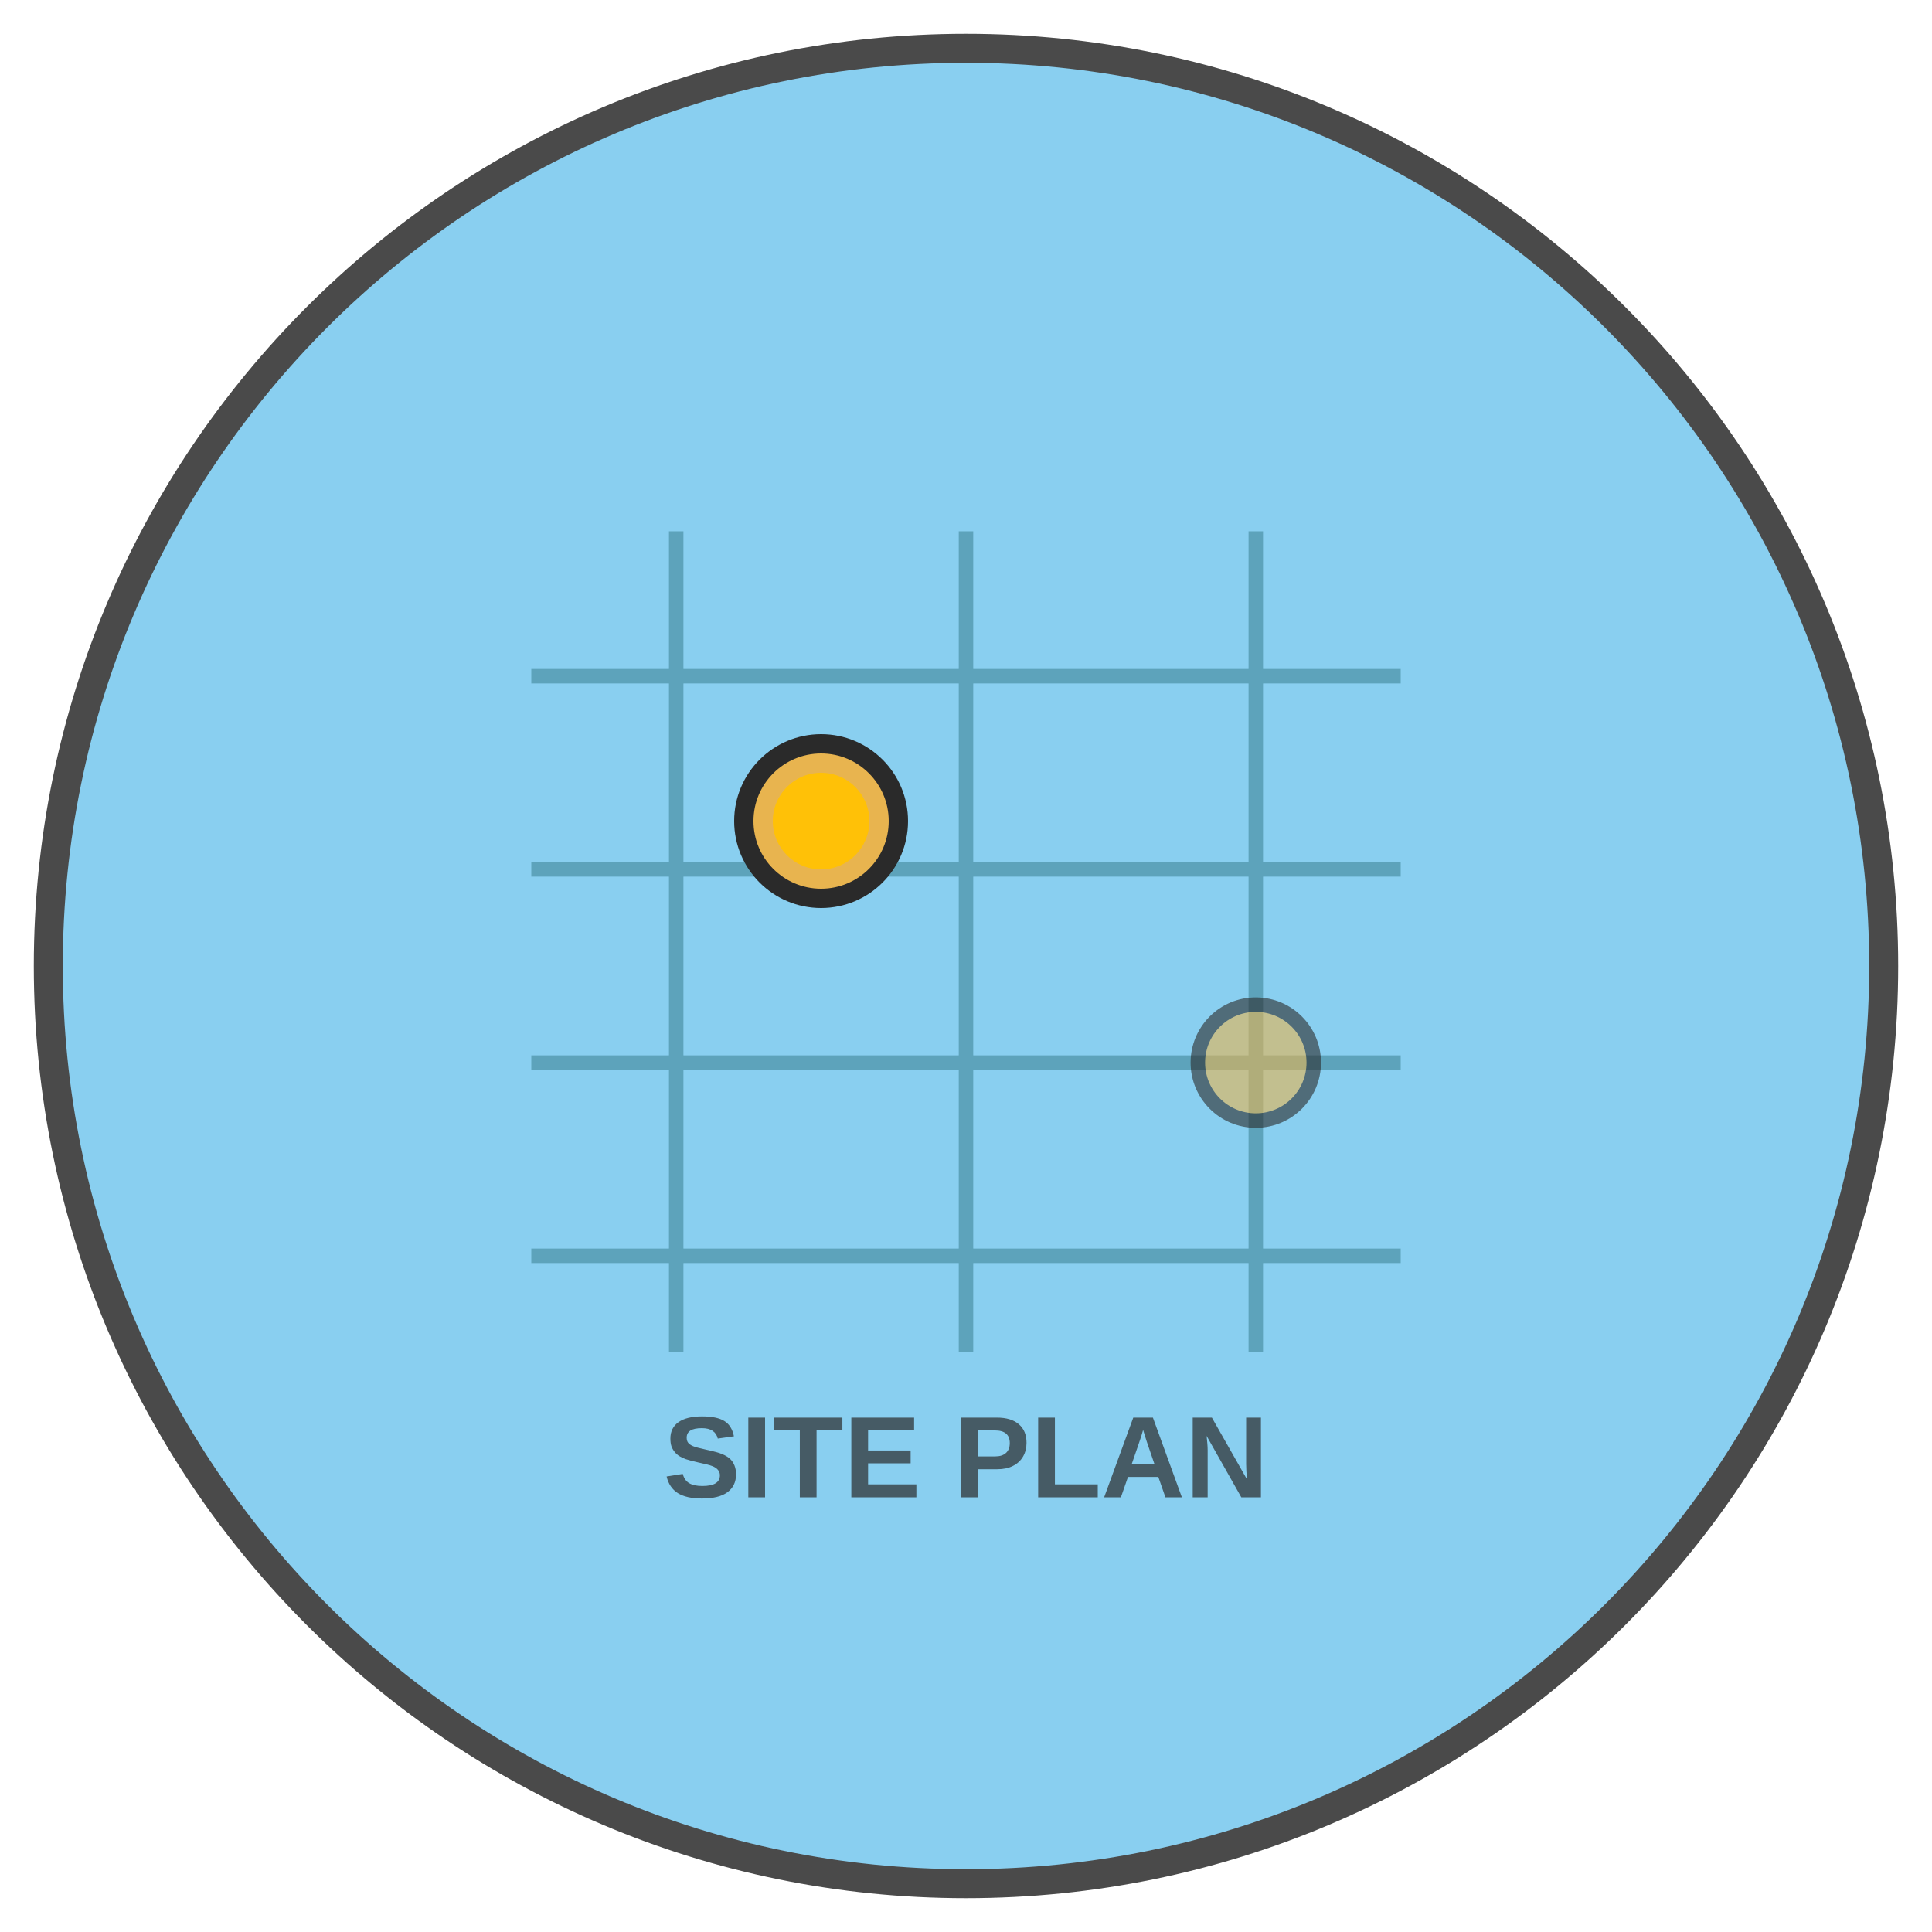
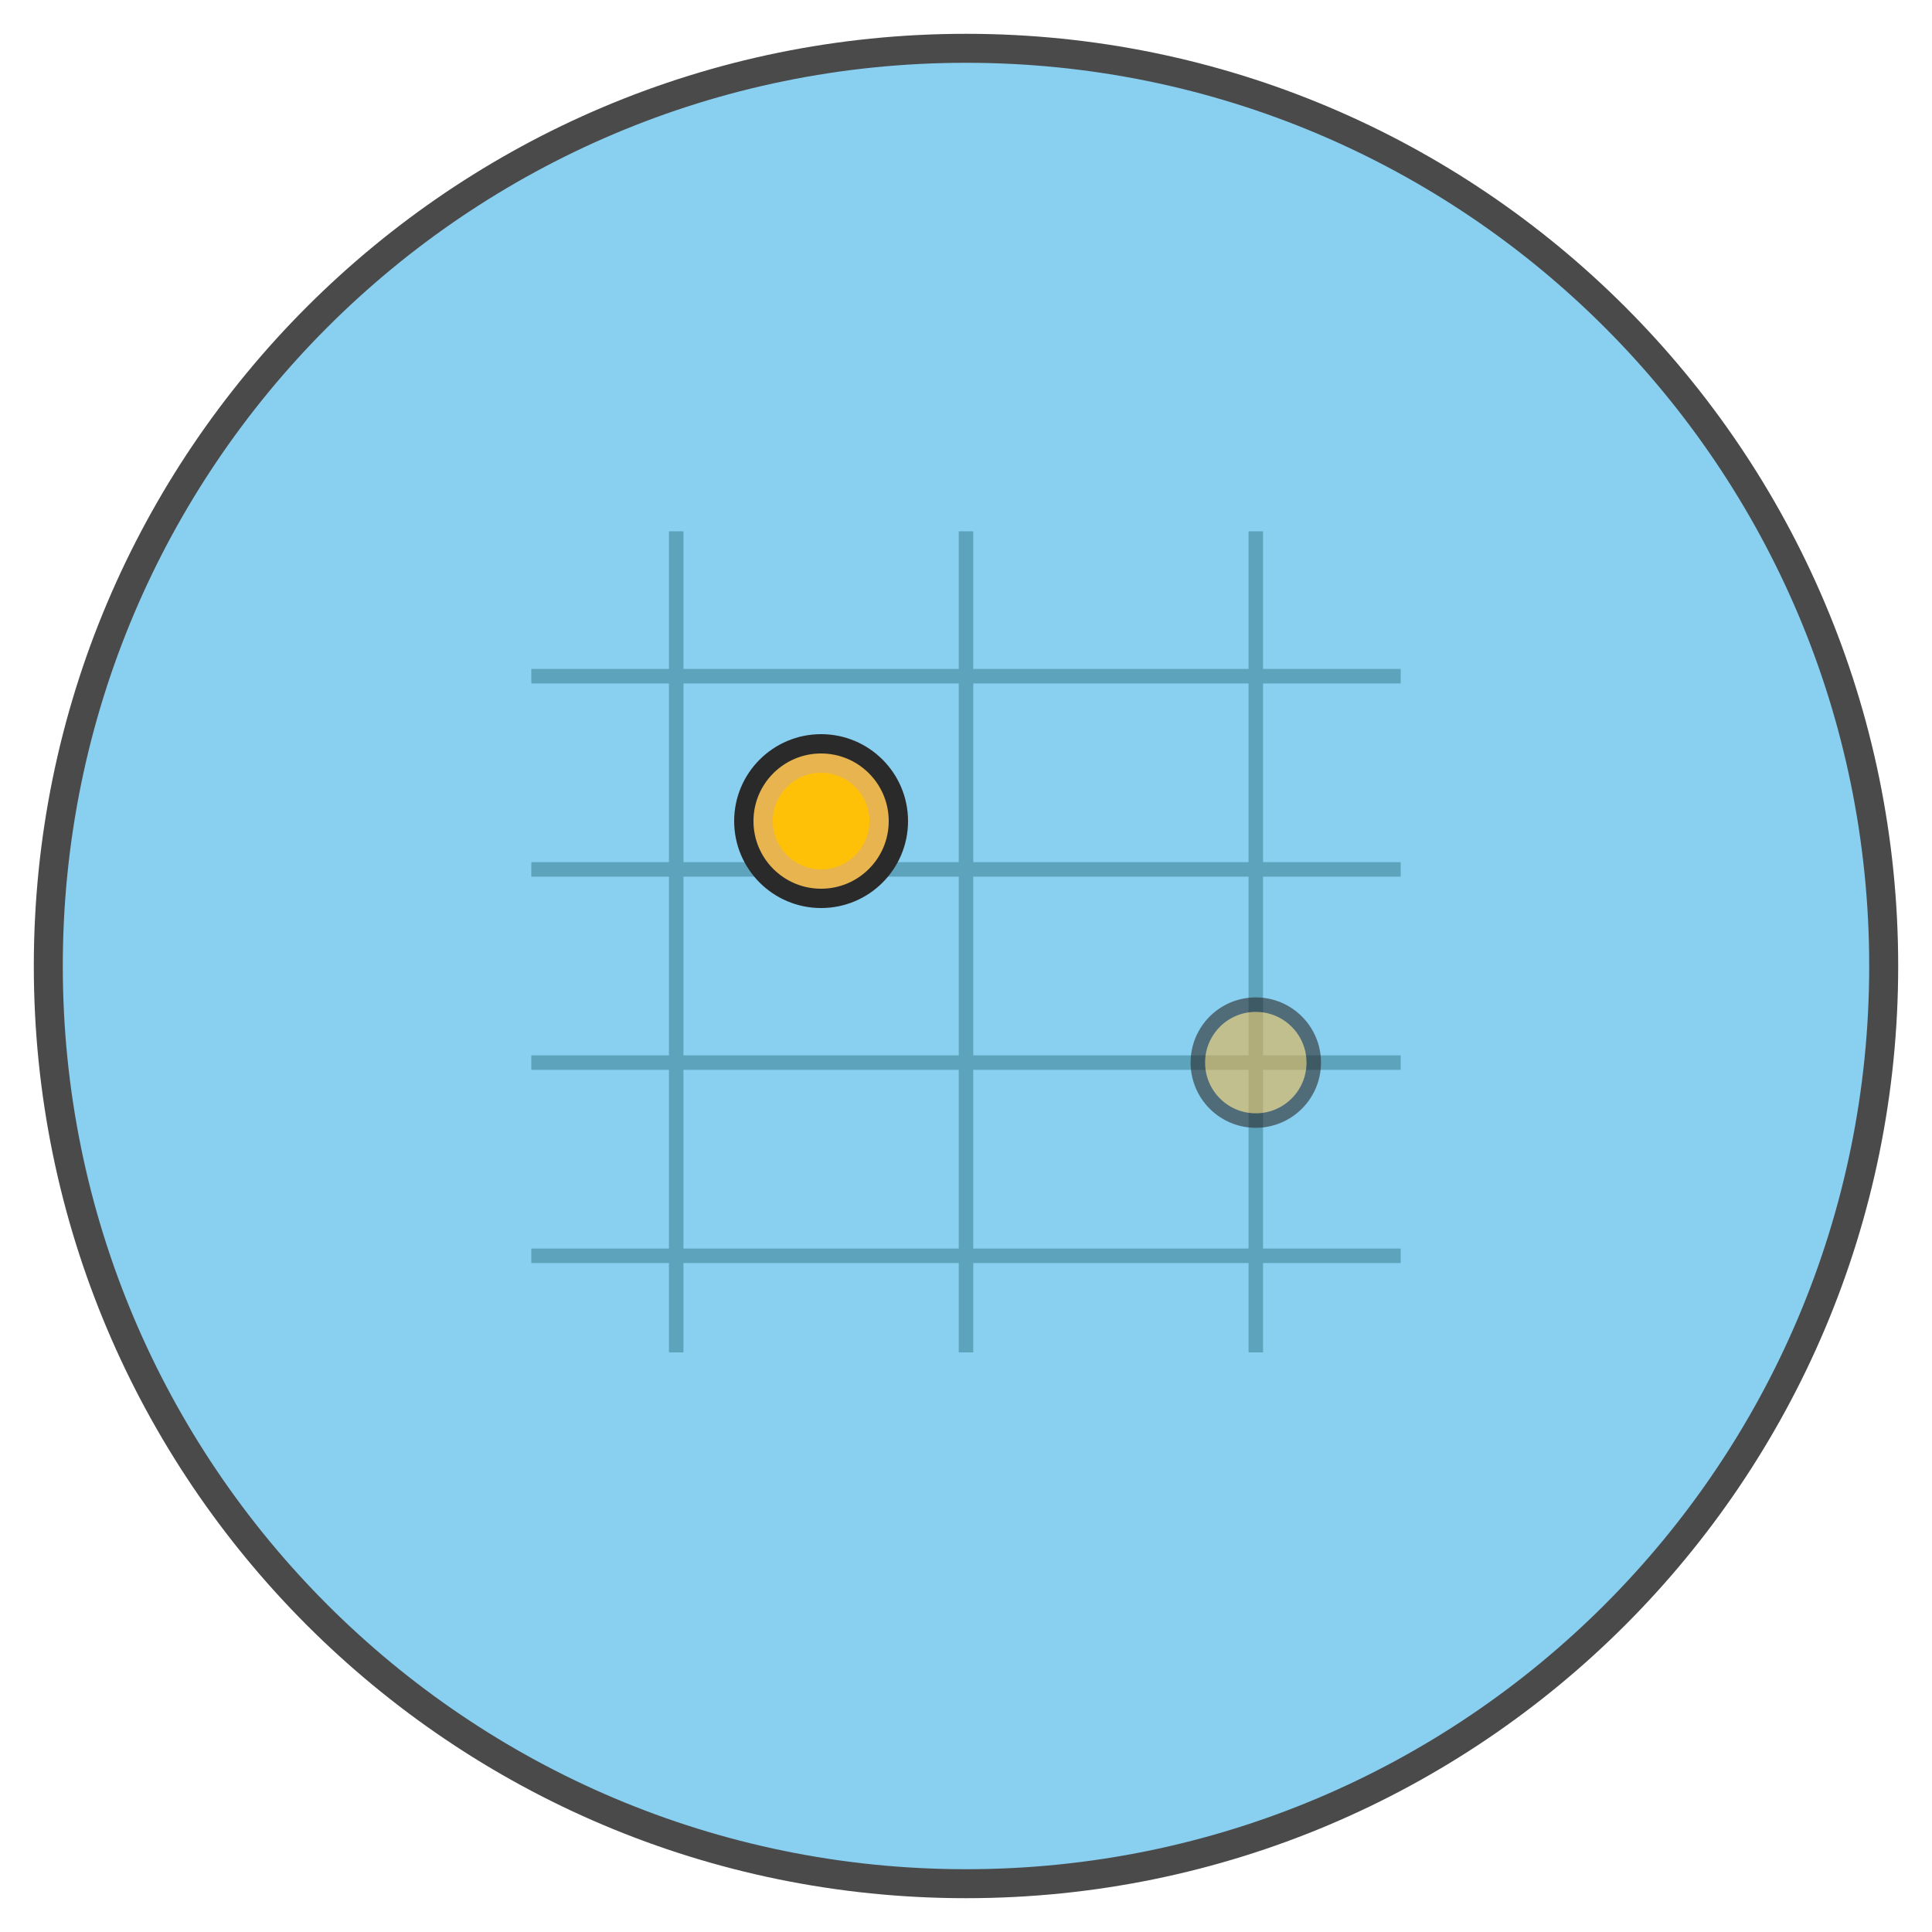
<svg xmlns="http://www.w3.org/2000/svg" viewBox="0 0 200 200">
  <circle cx="100" cy="100" r="95" fill="#89CFF0" stroke="#4A4A4A" stroke-width="3" />
  <g stroke="#4A90A4" stroke-width="1.5" opacity="0.7">
    <line x1="55" y1="70" x2="145" y2="70" />
    <line x1="55" y1="90" x2="145" y2="90" />
    <line x1="55" y1="110" x2="145" y2="110" />
    <line x1="55" y1="130" x2="145" y2="130" />
    <line x1="70" y1="55" x2="70" y2="140" />
    <line x1="100" y1="55" x2="100" y2="140" />
    <line x1="130" y1="55" x2="130" y2="140" />
  </g>
  <circle cx="85" cy="85" r="8" fill="#E8B44F" stroke="#2A2A2A" stroke-width="2" />
  <circle cx="85" cy="85" r="5" fill="#FFC107" stroke="none" />
  <circle cx="130" cy="110" r="6" fill="#E8B44F" stroke="#2A2A2A" stroke-width="1.5" opacity="0.6" />
-   <text x="100" y="155" font-family="Arial, sans-serif" font-size="12" font-weight="bold" fill="#2A2A2A" text-anchor="middle" opacity="0.7">SITE PLAN</text>
</svg>
